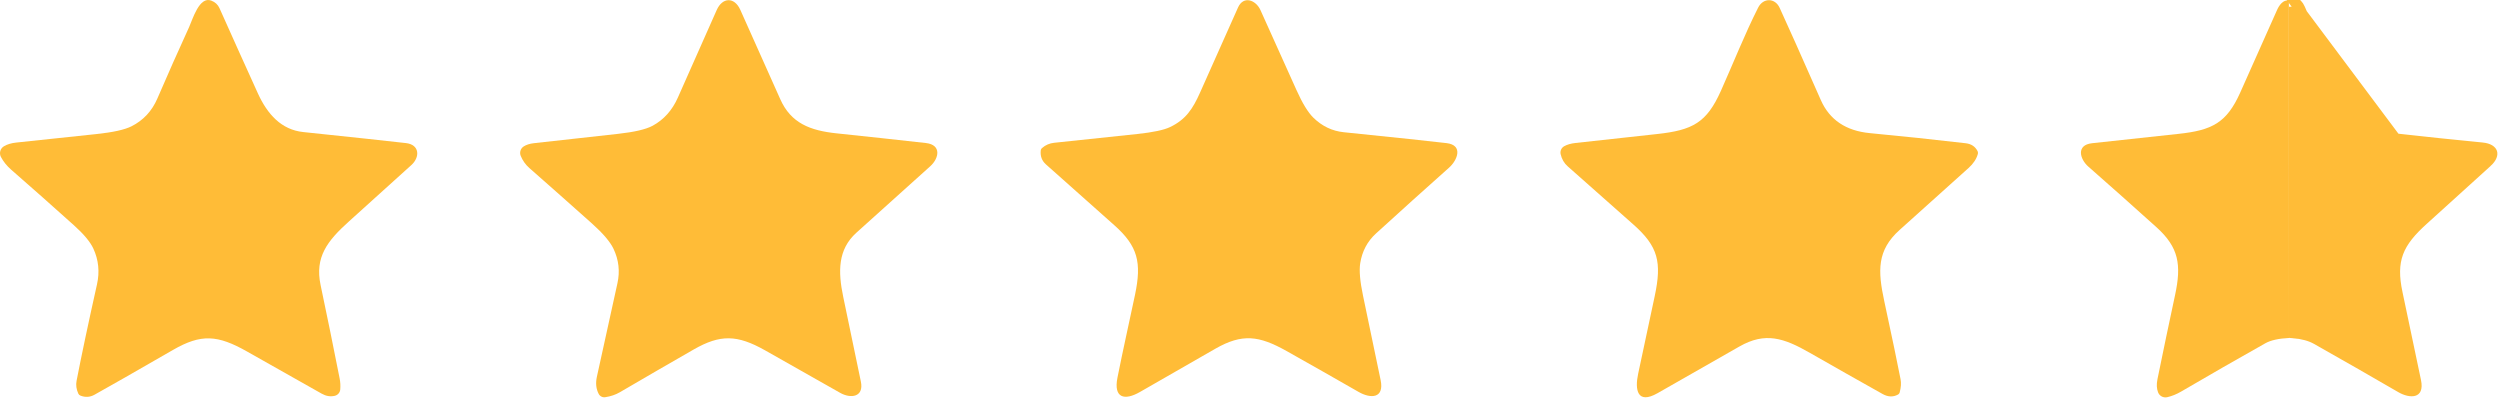
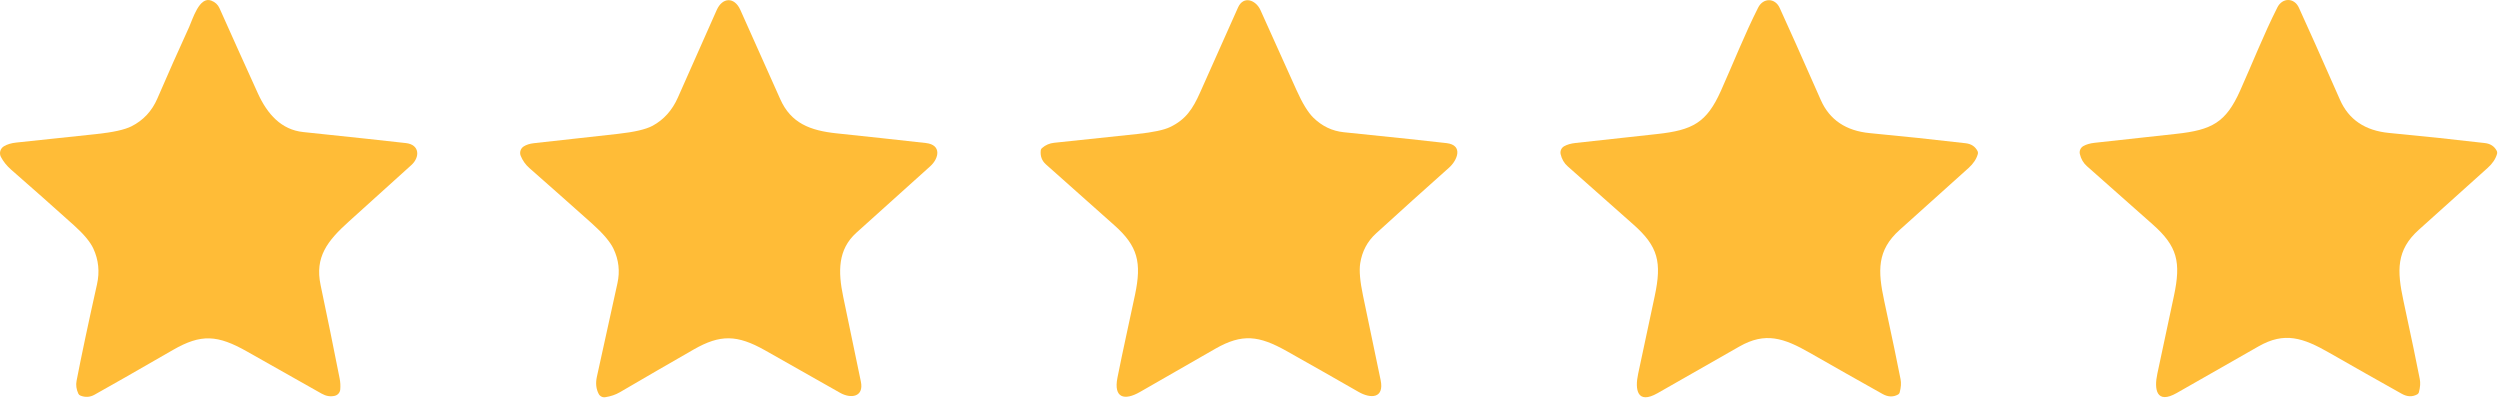
<svg xmlns="http://www.w3.org/2000/svg" width="797" height="127" viewBox="0 0 797 127" fill="none">
  <path d="M60.312 8.578C61.402 6.188 63.542 -1.272 67.342 0.188C68.589 0.661 69.469 1.474 69.982 2.628C74.029 11.688 78.105 20.734 82.212 29.768C85.222 36.378 89.672 41.368 96.672 42.098C112.725 43.778 123.645 44.951 129.432 45.618C133.802 46.118 133.942 50.088 131.142 52.618C124.509 58.624 117.869 64.621 111.222 70.608C104.362 76.788 100.312 81.938 102.212 90.908C104.305 100.821 106.329 110.744 108.282 120.678C108.509 121.831 108.572 122.991 108.472 124.158C108.434 124.637 108.243 125.092 107.929 125.456C107.614 125.821 107.192 126.077 106.722 126.188C105.329 126.514 103.939 126.284 102.552 125.498C94.619 121.024 86.685 116.544 78.752 112.058C69.372 106.758 64.142 106.368 55.132 111.568C43.425 118.321 35.085 123.081 30.112 125.848C28.685 126.641 27.195 126.731 25.642 126.118C25.329 125.998 25.102 125.784 24.962 125.478C24.335 124.104 24.152 122.748 24.412 121.408C25.939 113.501 28.109 103.248 30.922 90.648C31.815 86.661 31.429 82.861 29.762 79.248C28.775 77.121 26.729 74.661 23.622 71.868C16.969 65.888 10.272 59.954 3.532 54.068C2.165 52.874 1.085 51.528 0.292 50.028C-0.011 49.448 -0.081 48.774 0.095 48.145C0.272 47.515 0.682 46.976 1.242 46.638C2.282 46.011 3.595 45.614 5.182 45.448C13.675 44.541 22.169 43.641 30.662 42.748C35.995 42.188 39.745 41.361 41.912 40.268C45.679 38.374 48.429 35.424 50.162 31.418C53.462 23.771 56.845 16.158 60.312 8.578Z" fill="#FFBC37" />
  <path d="M192.962 126.628C192.549 126.695 192.124 126.631 191.749 126.444C191.374 126.258 191.068 125.958 190.872 125.588C190.032 124.008 189.835 122.188 190.282 120.128C192.449 110.181 194.635 100.234 196.842 90.288C197.682 86.494 197.262 82.834 195.582 79.308C194.522 77.088 192.262 74.428 188.802 71.328C182.149 65.388 175.472 59.471 168.772 53.578C167.539 52.491 166.615 51.191 166.002 49.678C165.786 49.144 165.763 48.552 165.939 48.004C166.114 47.456 166.476 46.986 166.962 46.678C167.802 46.144 168.882 45.801 170.202 45.648C179.095 44.641 187.992 43.654 196.892 42.688C202.212 42.108 205.935 41.241 208.062 40.088C211.629 38.154 214.312 35.154 216.112 31.088C220.219 21.788 224.342 12.494 228.482 3.208C230.312 -0.902 234.122 -1.052 236.012 3.138C240.272 12.618 244.515 22.108 248.742 31.608C252.142 39.268 258.252 41.628 266.762 42.518C276.242 43.511 285.715 44.538 295.182 45.598C300.212 46.168 299.402 50.458 296.542 53.018C288.682 60.071 280.832 67.134 272.992 74.208C267.082 79.548 267.142 86.578 268.812 94.598C270.685 103.611 272.562 112.624 274.442 121.638C275.492 126.668 271.162 127.138 267.822 125.228C259.842 120.688 251.852 116.164 243.852 111.658C234.992 106.678 229.622 106.568 221.162 111.408C213.269 115.934 205.399 120.491 197.552 125.078C196.245 125.838 194.715 126.354 192.962 126.628Z" fill="#FFBC37" />
  <path d="M356.242 120.418C357.992 111.588 359.992 102.798 361.842 93.988C364.002 83.688 362.772 78.488 355.252 71.808C347.972 65.348 340.702 58.881 333.442 52.408C332.169 51.268 331.615 49.811 331.782 48.038C331.809 47.691 331.955 47.404 332.222 47.178C333.315 46.224 334.602 45.671 336.082 45.518C344.915 44.591 353.749 43.658 362.582 42.718C367.595 42.184 371.082 41.444 373.042 40.498C378.002 38.118 380.232 34.788 382.612 29.438C386.619 20.411 390.642 11.394 394.682 2.388C396.432 -1.512 400.382 0.008 401.832 3.218C405.659 11.691 409.479 20.171 413.292 28.658C415.185 32.884 416.982 35.831 418.682 37.498C421.455 40.224 424.702 41.778 428.422 42.158C445.322 43.884 456.242 45.041 461.182 45.628C466.572 46.278 464.622 51.078 461.972 53.438C454.165 60.384 446.405 67.374 438.692 74.408C435.912 76.941 434.225 80.124 433.632 83.958C433.272 86.264 433.572 89.701 434.532 94.268C436.412 103.228 438.282 112.191 440.142 121.158C441.372 127.108 436.932 127.128 433.132 124.948C425.485 120.561 417.822 116.211 410.142 111.898C401.332 106.958 396.012 106.288 387.462 111.168C379.442 115.748 371.435 120.341 363.442 124.948C358.512 127.788 354.952 126.938 356.242 120.418Z" fill="#FFBC37" />
  <path d="M548.602 29.008C552.542 20.228 556.152 11.038 560.482 2.458C562.102 -0.772 565.872 -0.722 567.352 2.498C569.912 8.058 574.285 17.854 580.472 31.888C583.259 38.208 588.492 41.728 596.172 42.448C606.352 43.408 616.519 44.481 626.672 45.668C628.412 45.874 629.659 46.688 630.412 48.108C630.579 48.422 630.618 48.791 630.522 49.138C630.075 50.718 629.095 52.188 627.582 53.548C620.255 60.141 612.925 66.728 605.592 73.308C598.352 79.818 598.622 86.328 600.702 95.998C603.222 107.691 604.955 115.994 605.902 120.908C606.135 122.094 606.045 123.478 605.632 125.058C605.594 125.212 605.524 125.358 605.426 125.485C605.328 125.613 605.204 125.719 605.062 125.798C603.522 126.631 601.899 126.571 600.192 125.618C592.445 121.284 584.722 116.914 577.022 112.508C568.672 107.728 562.762 105.748 554.482 110.488C545.802 115.454 537.115 120.408 528.422 125.348C521.922 129.048 521.152 124.198 522.242 119.168C524.022 110.908 525.785 102.641 527.532 94.368C529.822 83.568 528.632 78.598 520.782 71.628C513.795 65.428 506.802 59.234 499.802 53.048C498.649 52.034 497.892 50.738 497.532 49.158C497.42 48.667 497.47 48.153 497.674 47.695C497.878 47.237 498.225 46.859 498.662 46.618C499.602 46.091 500.782 45.748 502.202 45.588C510.869 44.628 519.539 43.678 528.212 42.738C539.662 41.498 544.062 39.108 548.602 29.008Z" fill="#FFBC37" />
-   <path d="M729.692 0.218L729.732 107.748C726.412 107.914 723.902 108.474 722.202 109.428C713.202 114.488 704.252 119.621 695.352 124.828C693.892 125.681 692.409 126.281 690.902 126.628C690.314 126.761 689.698 126.68 689.166 126.399C688.634 126.118 688.221 125.657 688.002 125.098C687.535 123.931 687.465 122.538 687.792 120.918C689.619 111.951 691.492 102.998 693.412 94.058C695.482 84.418 694.622 78.888 687.512 72.468C680.299 65.968 673.042 59.511 665.742 53.098C663.062 50.738 661.782 46.238 666.942 45.658C676.089 44.638 685.242 43.648 694.402 42.688C705.242 41.548 709.852 39.148 714.162 29.558C718.109 20.771 722.032 11.974 725.932 3.168C726.562 1.748 727.902 -0.242 729.692 0.218Z" fill="#FFBC37" />
-   <path d="M763.814 44.048L763.813 44.048C759.632 43.574 755.786 42.709 752.532 40.938C749.237 39.143 746.616 36.455 744.851 32.477C744.851 32.476 744.851 32.476 744.851 32.476L746.222 31.868C741.909 22.154 737.629 12.434 733.382 2.708C732.879 1.556 732.149 0.804 731.192 0.451L763.814 44.048ZM763.814 44.048C772.962 45.076 782.12 46.033 791.287 46.921L791.288 46.921C793.588 47.142 794.409 48.004 794.599 48.568C794.788 49.127 794.658 50.296 792.963 51.838L792.962 51.838C786.218 57.977 779.456 64.102 772.678 70.213C768.754 73.747 766.061 76.903 764.694 80.583C763.317 84.292 763.36 88.325 764.455 93.461C766.441 102.791 768.404 112.122 770.343 121.452C770.628 122.827 770.517 123.63 770.339 124.061C770.188 124.427 769.954 124.623 769.588 124.735C769.164 124.864 768.538 124.878 767.745 124.698C766.967 124.522 766.126 124.181 765.336 123.721L765.335 123.721C756.396 118.531 747.428 113.398 738.429 108.321C736.483 107.219 734.062 106.58 731.231 106.337L731.193 2.153M763.814 44.048L731.193 2.153M731.193 2.153C731.478 2.382 731.76 2.743 732.007 3.308L731.193 2.153Z" fill="#FFBC37" stroke="#FFBC37" stroke-width="3" />
+   <path d="M714.128 28.949C718.068 20.169 721.678 10.979 726.008 2.399C727.628 -0.831 731.398 -0.781 732.878 2.439C735.438 7.999 739.812 17.796 745.998 31.829C748.785 38.149 754.018 41.669 761.698 42.389C771.878 43.349 782.045 44.422 792.198 45.609C793.938 45.816 795.185 46.629 795.938 48.049C796.105 48.364 796.145 48.732 796.048 49.079C795.602 50.659 794.622 52.129 793.108 53.489C785.782 60.082 778.452 66.669 771.118 73.249C763.878 79.759 764.148 86.269 766.228 95.939C768.748 107.632 770.482 115.936 771.428 120.849C771.662 122.036 771.572 123.419 771.158 124.999C771.121 125.154 771.05 125.299 770.952 125.426C770.854 125.554 770.73 125.66 770.588 125.739C769.048 126.572 767.425 126.512 765.718 125.559C757.972 121.226 750.248 116.856 742.548 112.449C734.198 107.669 728.288 105.689 720.008 110.429C711.328 115.396 702.642 120.349 693.948 125.289C687.448 128.989 686.678 124.139 687.768 119.109C689.548 110.849 691.312 102.582 693.058 94.309C695.348 83.509 694.158 78.539 686.308 71.569C679.322 65.369 672.328 59.175 665.328 52.989C664.175 51.975 663.418 50.679 663.058 49.099C662.947 48.608 662.996 48.094 663.2 47.636C663.404 47.178 663.751 46.8 664.188 46.559C665.128 46.032 666.308 45.689 667.728 45.529C676.395 44.569 685.065 43.619 693.738 42.679C705.188 41.439 709.588 39.049 714.128 28.949Z" fill="#FFBC37" />
+   <path d="M715.865 33.926C719.476 26.366 722.785 18.453 726.754 11.066C728.239 8.284 731.694 8.327 733.051 11.1C735.397 15.887 739.406 24.323 745.077 36.406C747.631 41.847 752.428 44.878 759.467 45.498C768.798 46.325 778.117 47.249 787.424 48.271C789.019 48.449 790.161 49.149 790.852 50.372C791.005 50.643 791.041 50.96 790.953 51.259C790.543 52.619 789.645 53.885 788.258 55.056C781.542 60.733 774.824 66.404 768.102 72.07C761.466 77.675 761.713 83.281 763.62 91.607C765.929 101.675 767.518 108.825 768.386 113.055C768.6 114.077 768.517 115.268 768.138 116.628C768.104 116.762 768.039 116.887 767.95 116.997C767.86 117.106 767.746 117.198 767.616 117.266C766.204 117.983 764.716 117.931 763.152 117.111C756.052 113.379 748.972 109.617 741.914 105.822C734.261 101.707 728.844 100.002 721.254 104.083C713.298 108.36 705.336 112.625 697.367 116.878C691.409 120.064 690.704 115.888 691.703 111.557C693.334 104.445 694.951 97.327 696.552 90.203C698.651 80.904 697.56 76.625 690.365 70.623C683.961 65.285 677.55 59.952 671.134 54.625C670.077 53.753 669.383 52.636 669.054 51.276C668.951 50.853 668.997 50.411 669.183 50.016C669.37 49.622 669.688 49.296 670.089 49.089C670.951 48.635 672.033 48.34 673.334 48.202C681.278 47.375 689.225 46.557 697.175 45.748C707.67 44.68 711.703 42.622 715.865 33.926Z" fill="#FFBC37" />
</svg>
